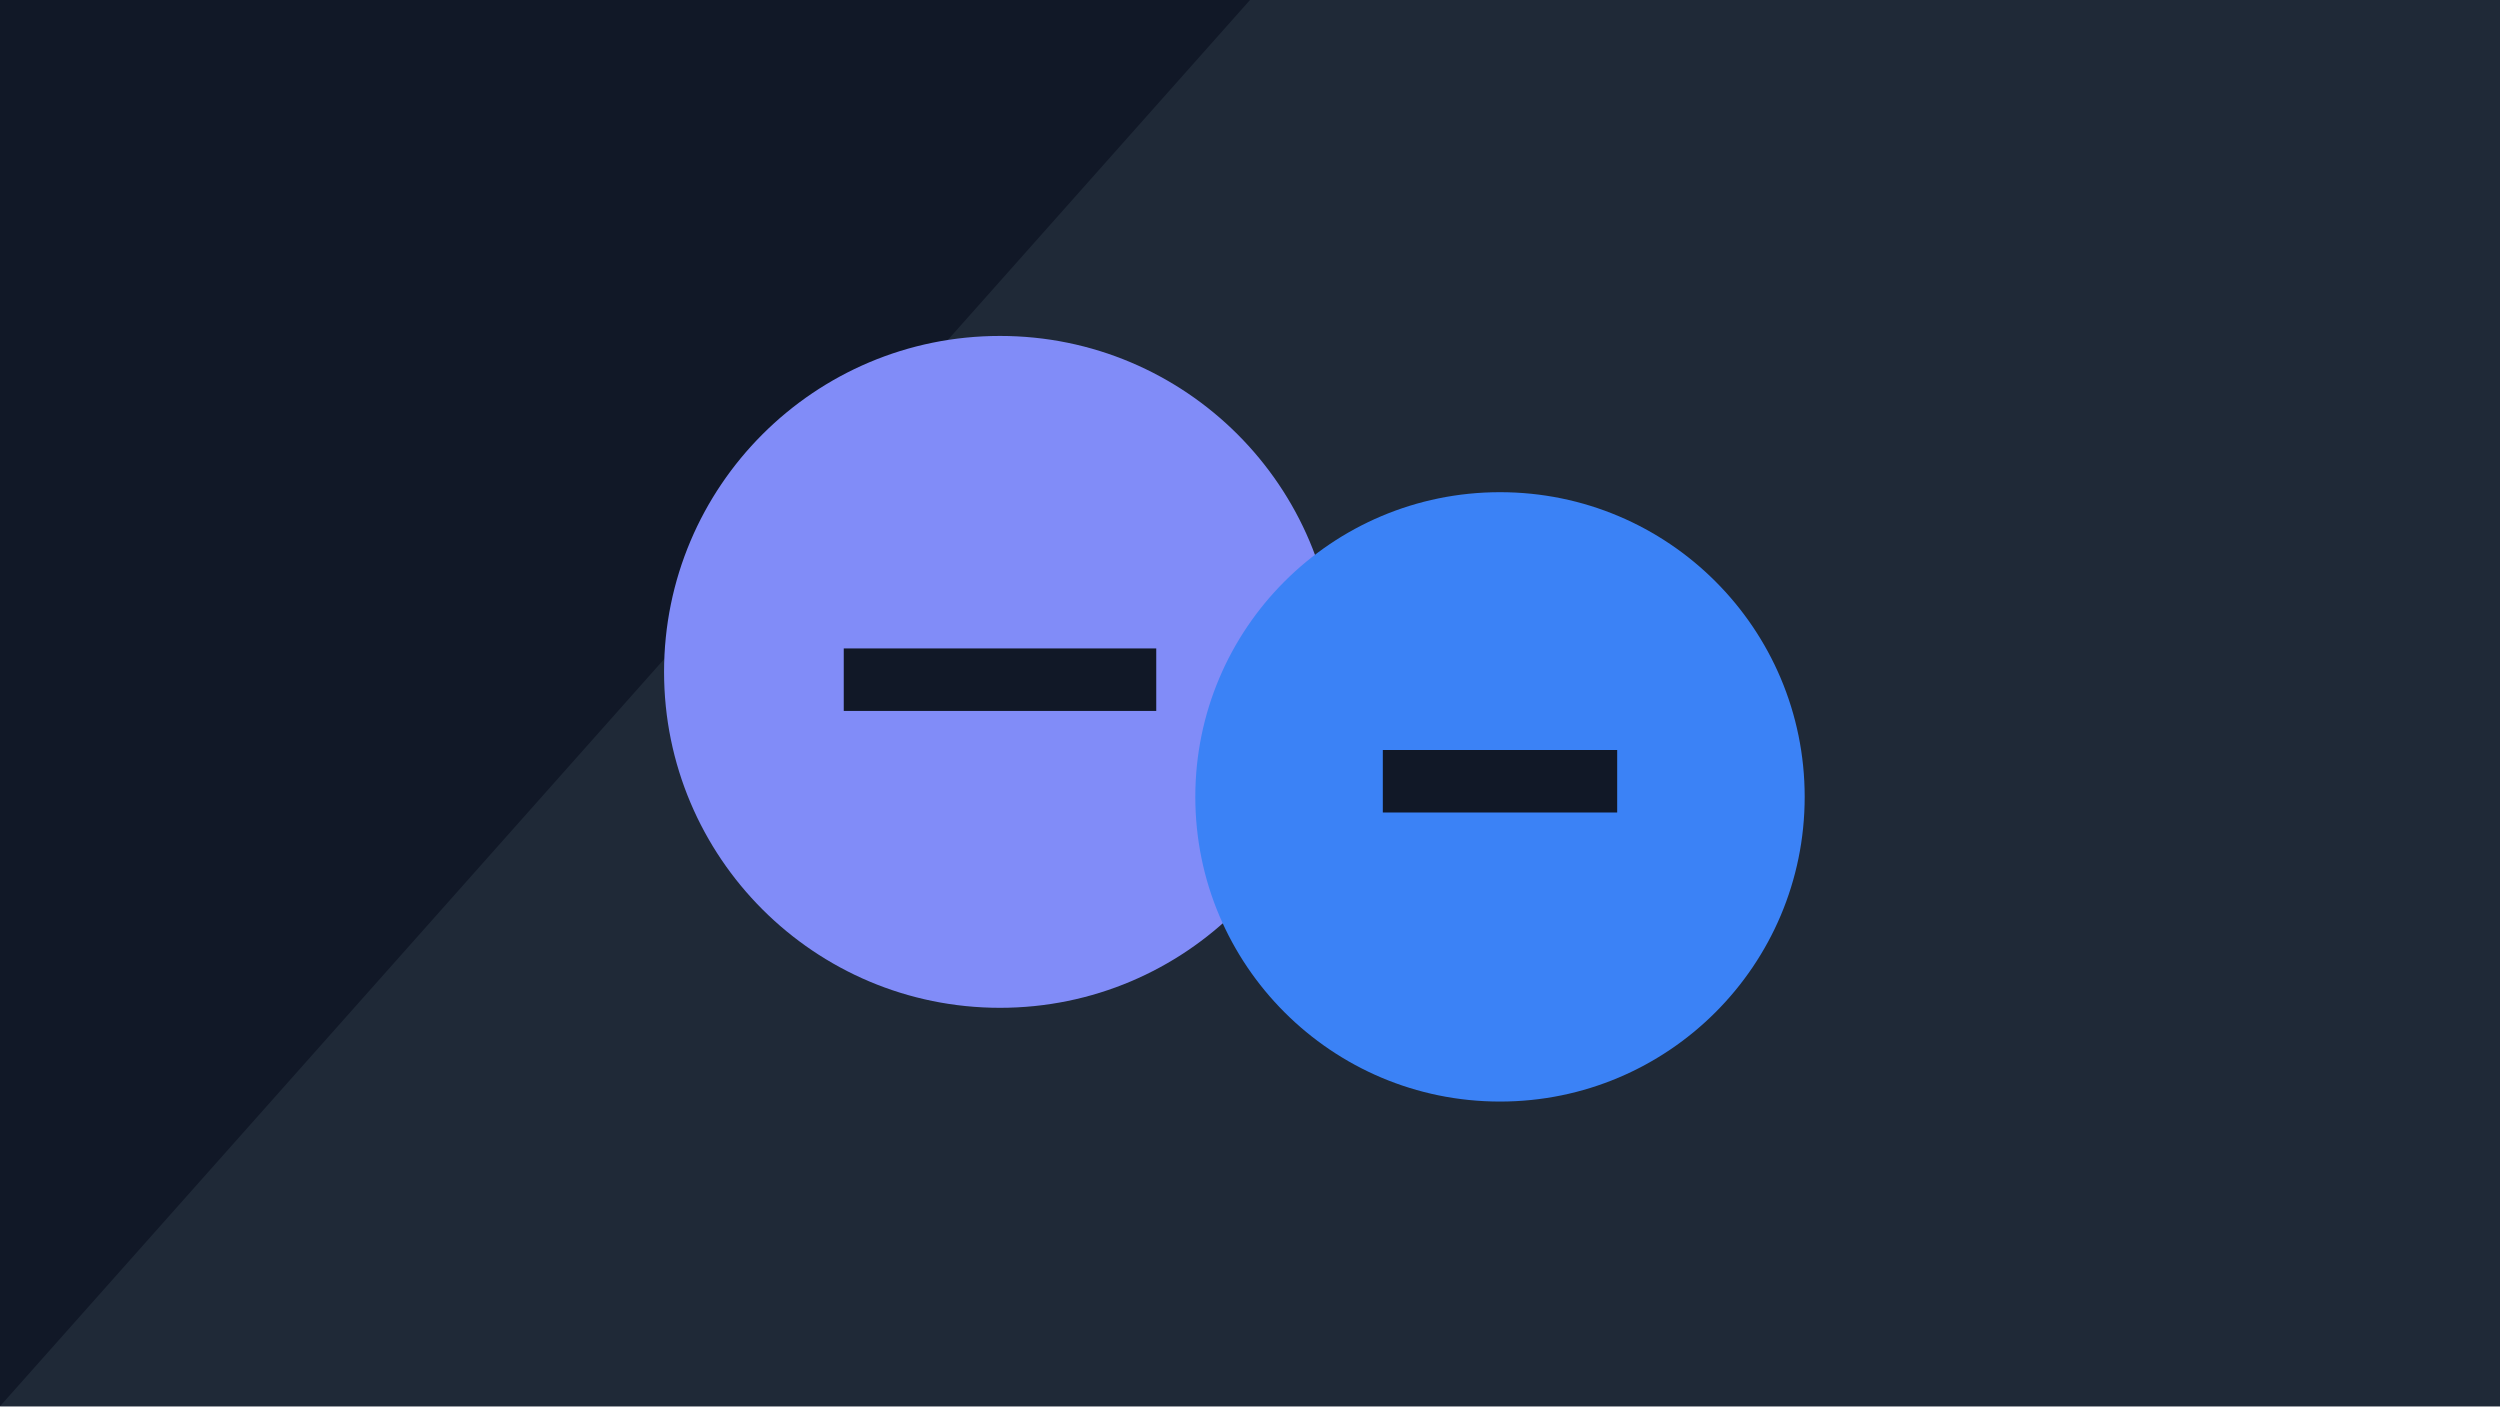
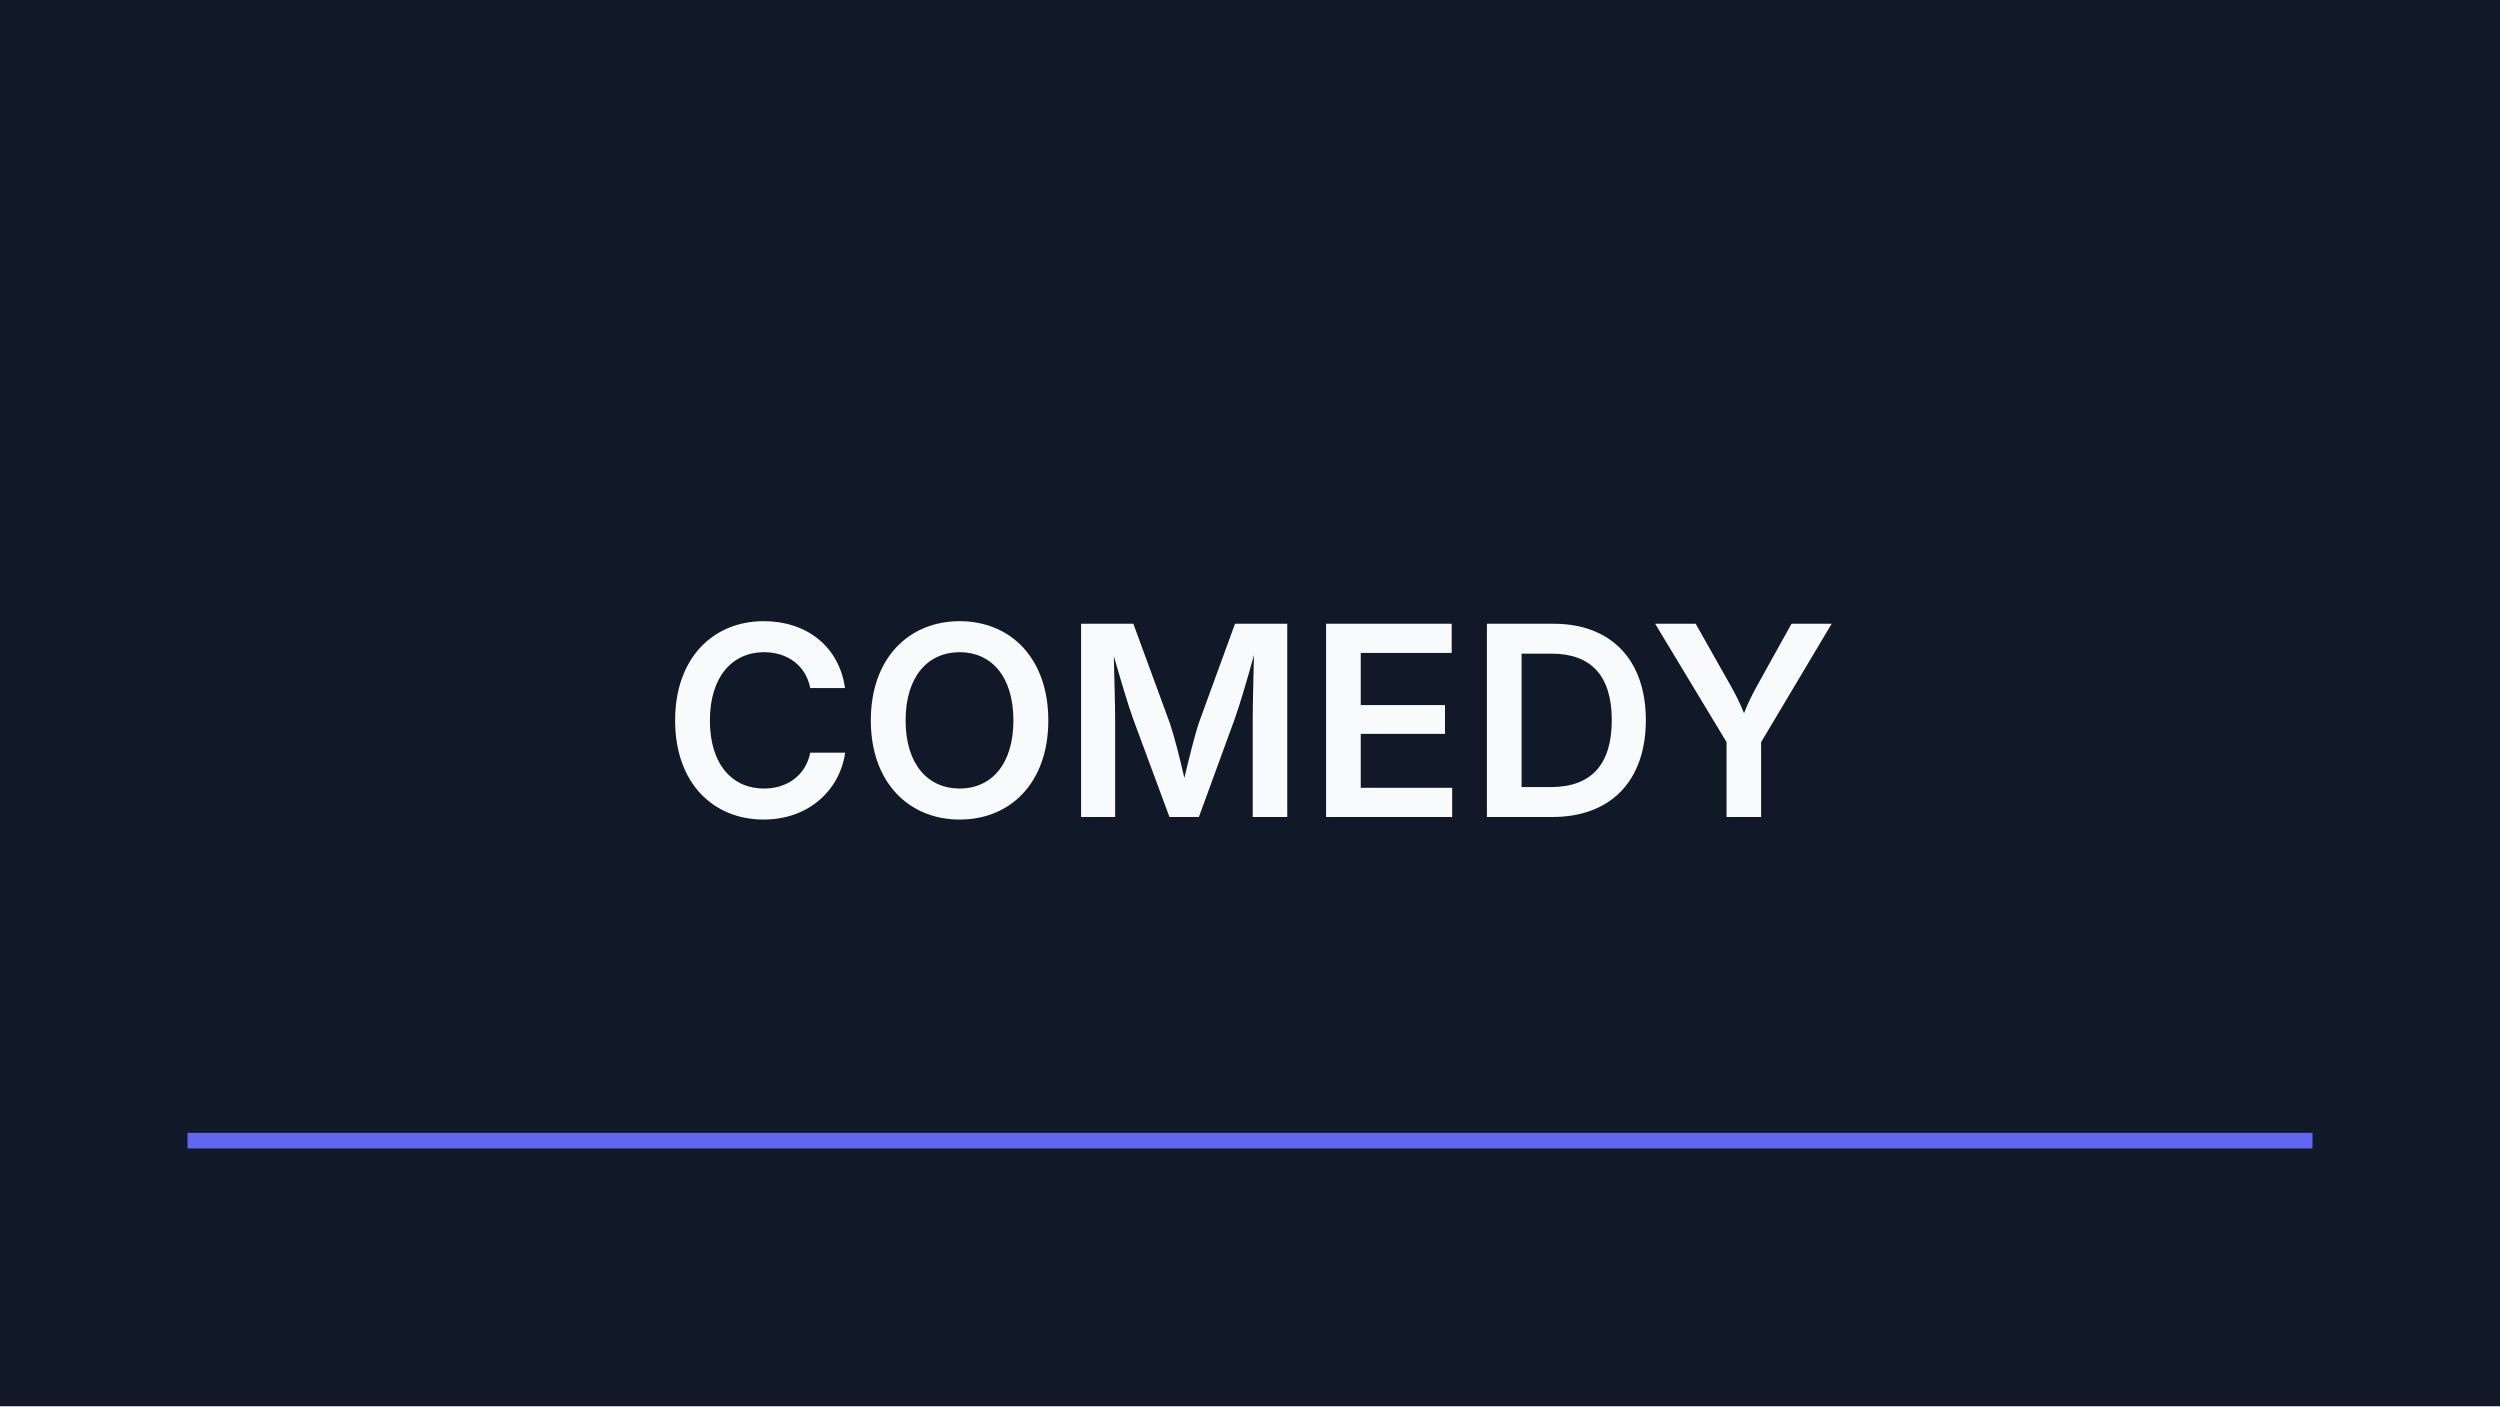
<svg xmlns="http://www.w3.org/2000/svg" viewBox="0 0 320 180" width="320" height="180">
  <rect width="320" height="180" fill="#111827" />
-   <polygon points="0,180 160,0 320,0 320,180" fill="#1f2937" />
-   <g fill="#818cf8">
-     <circle cx="128" cy="86" r="43" />
-     <circle cx="192" cy="102" r="39" fill="#3b82f6" />
-     <rect x="108" y="83" width="40" height="8" fill="#111827" />
-     <rect x="177" y="96" width="30" height="8" fill="#111827" />
-   </g>
+   <rect x="24" y="145" width="272" height="2" fill="#6366f1" />
+   <text x="160" y="92" text-anchor="middle" dominant-baseline="middle" font-family="Inter, sans-serif" font-weight="600" font-size="34.00" fill="#f9fafb">COMEDY</text>
</svg>
